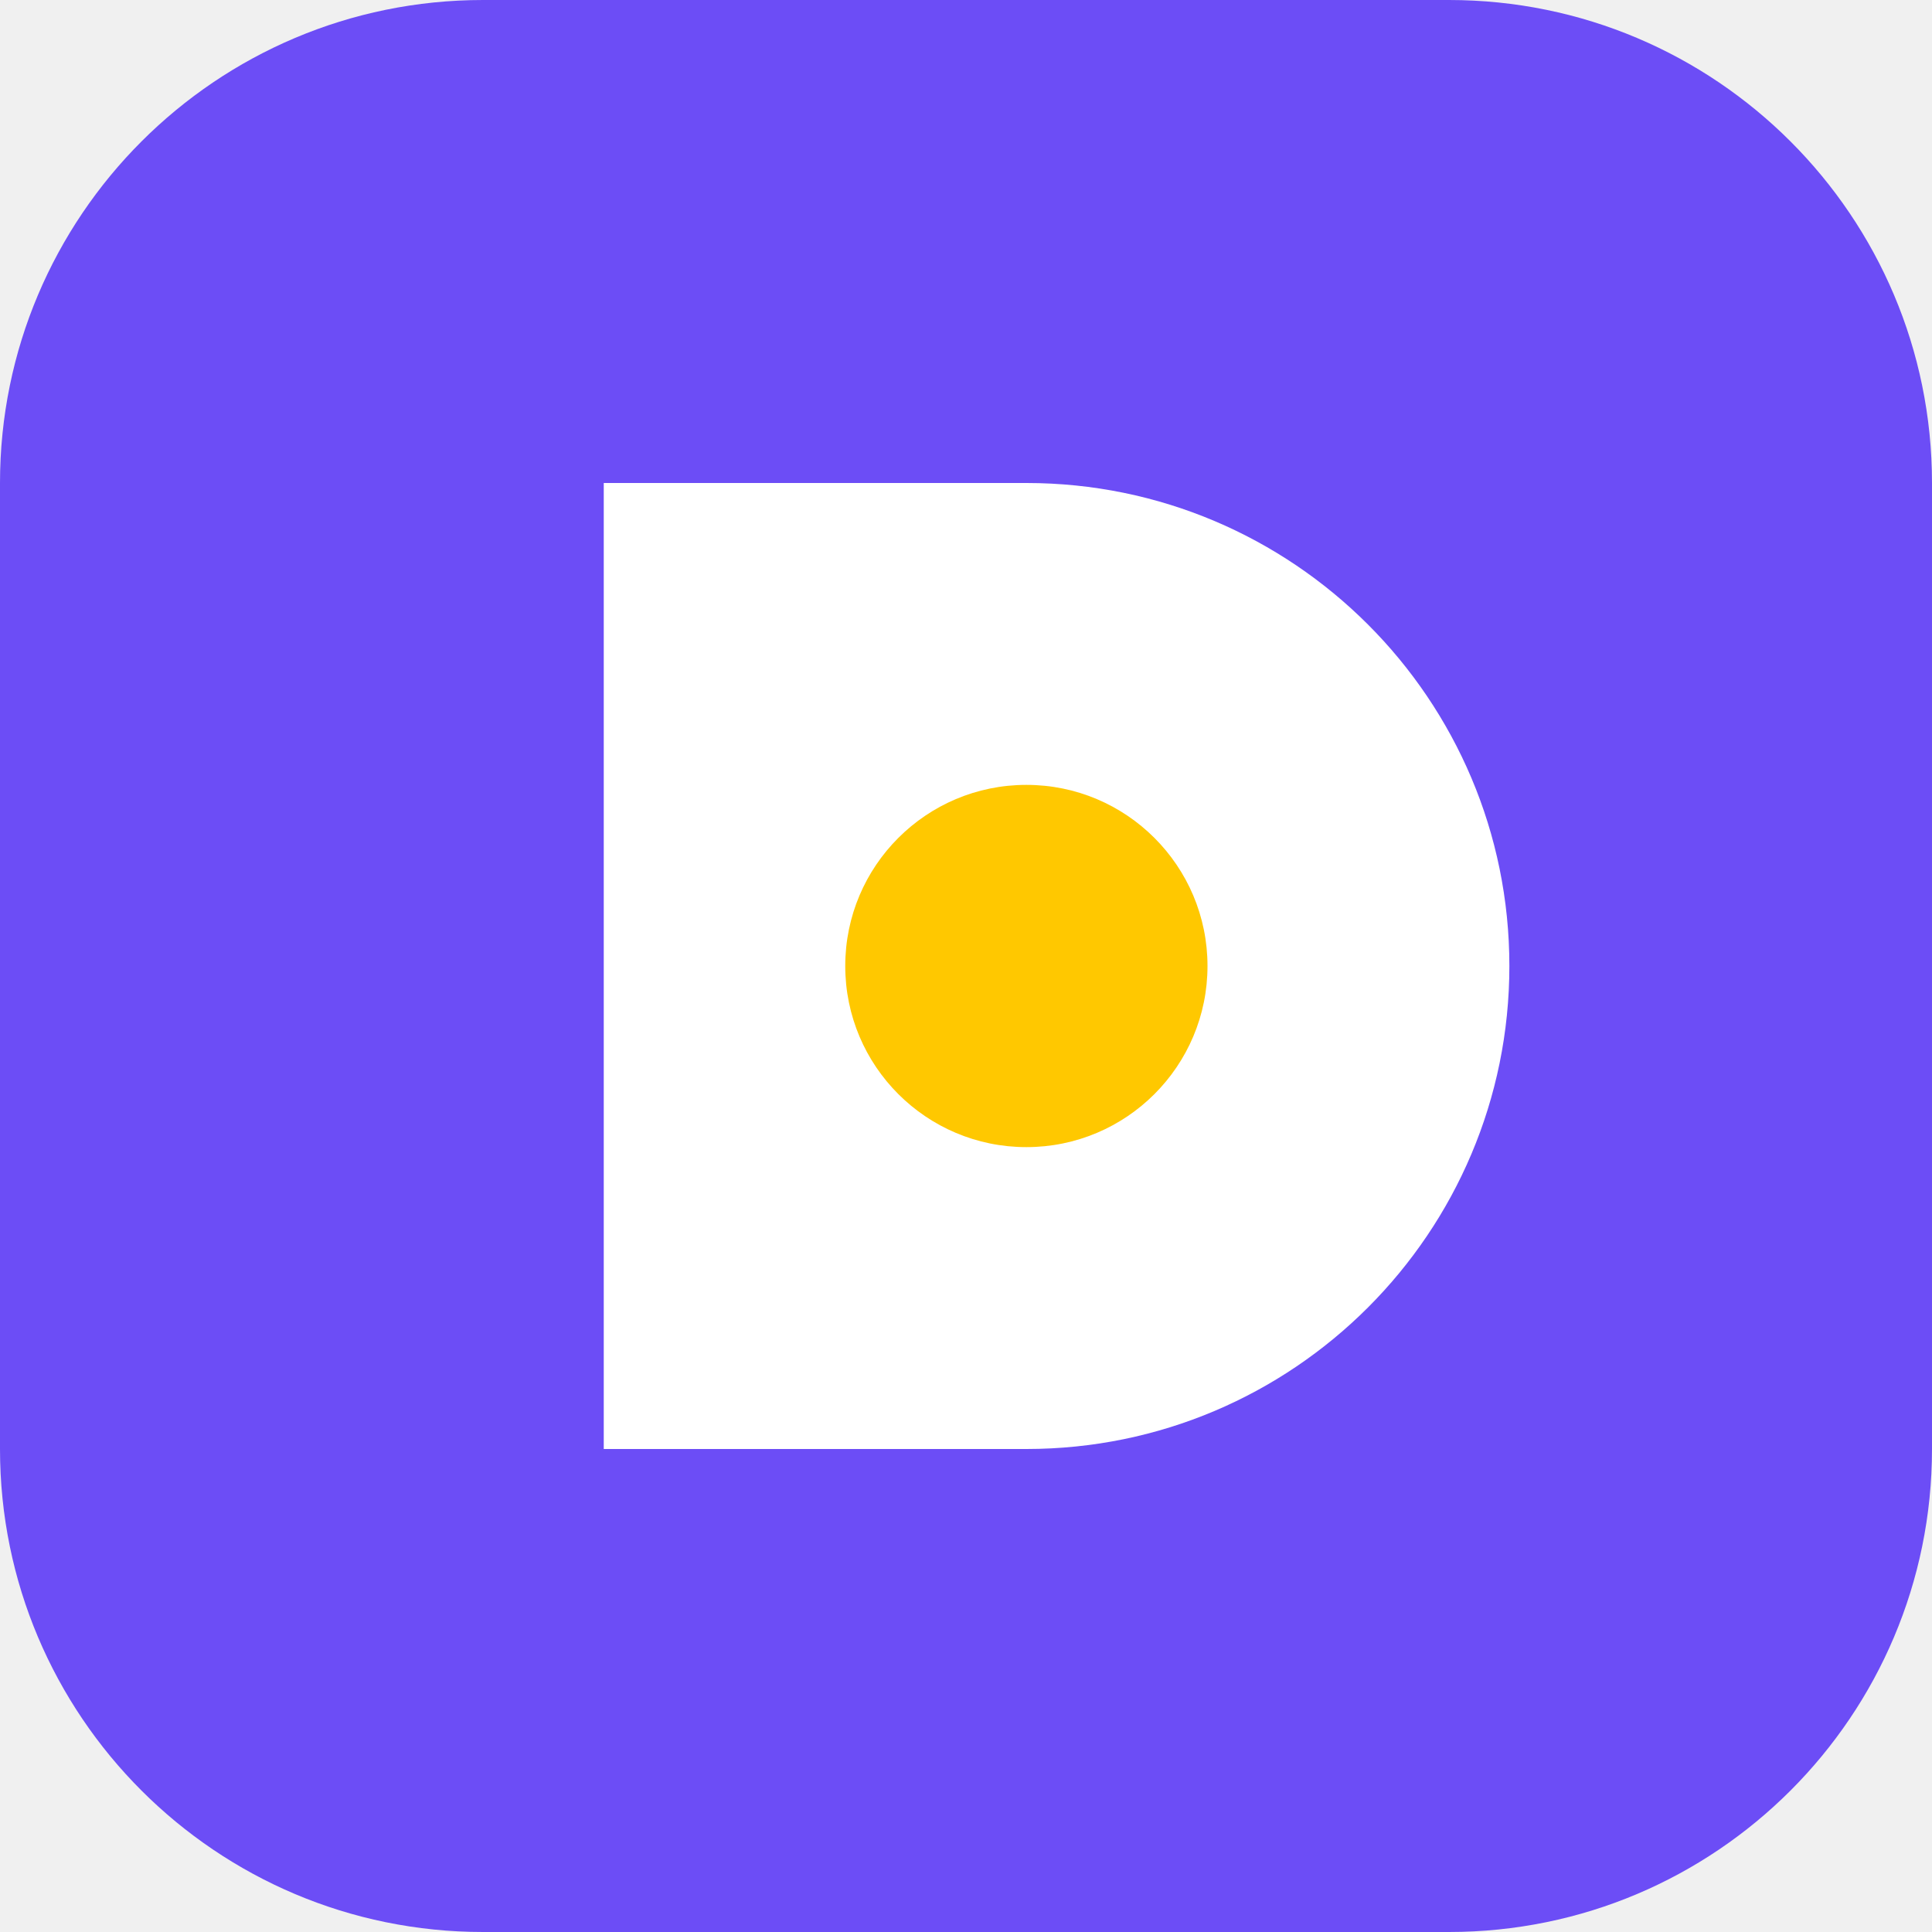
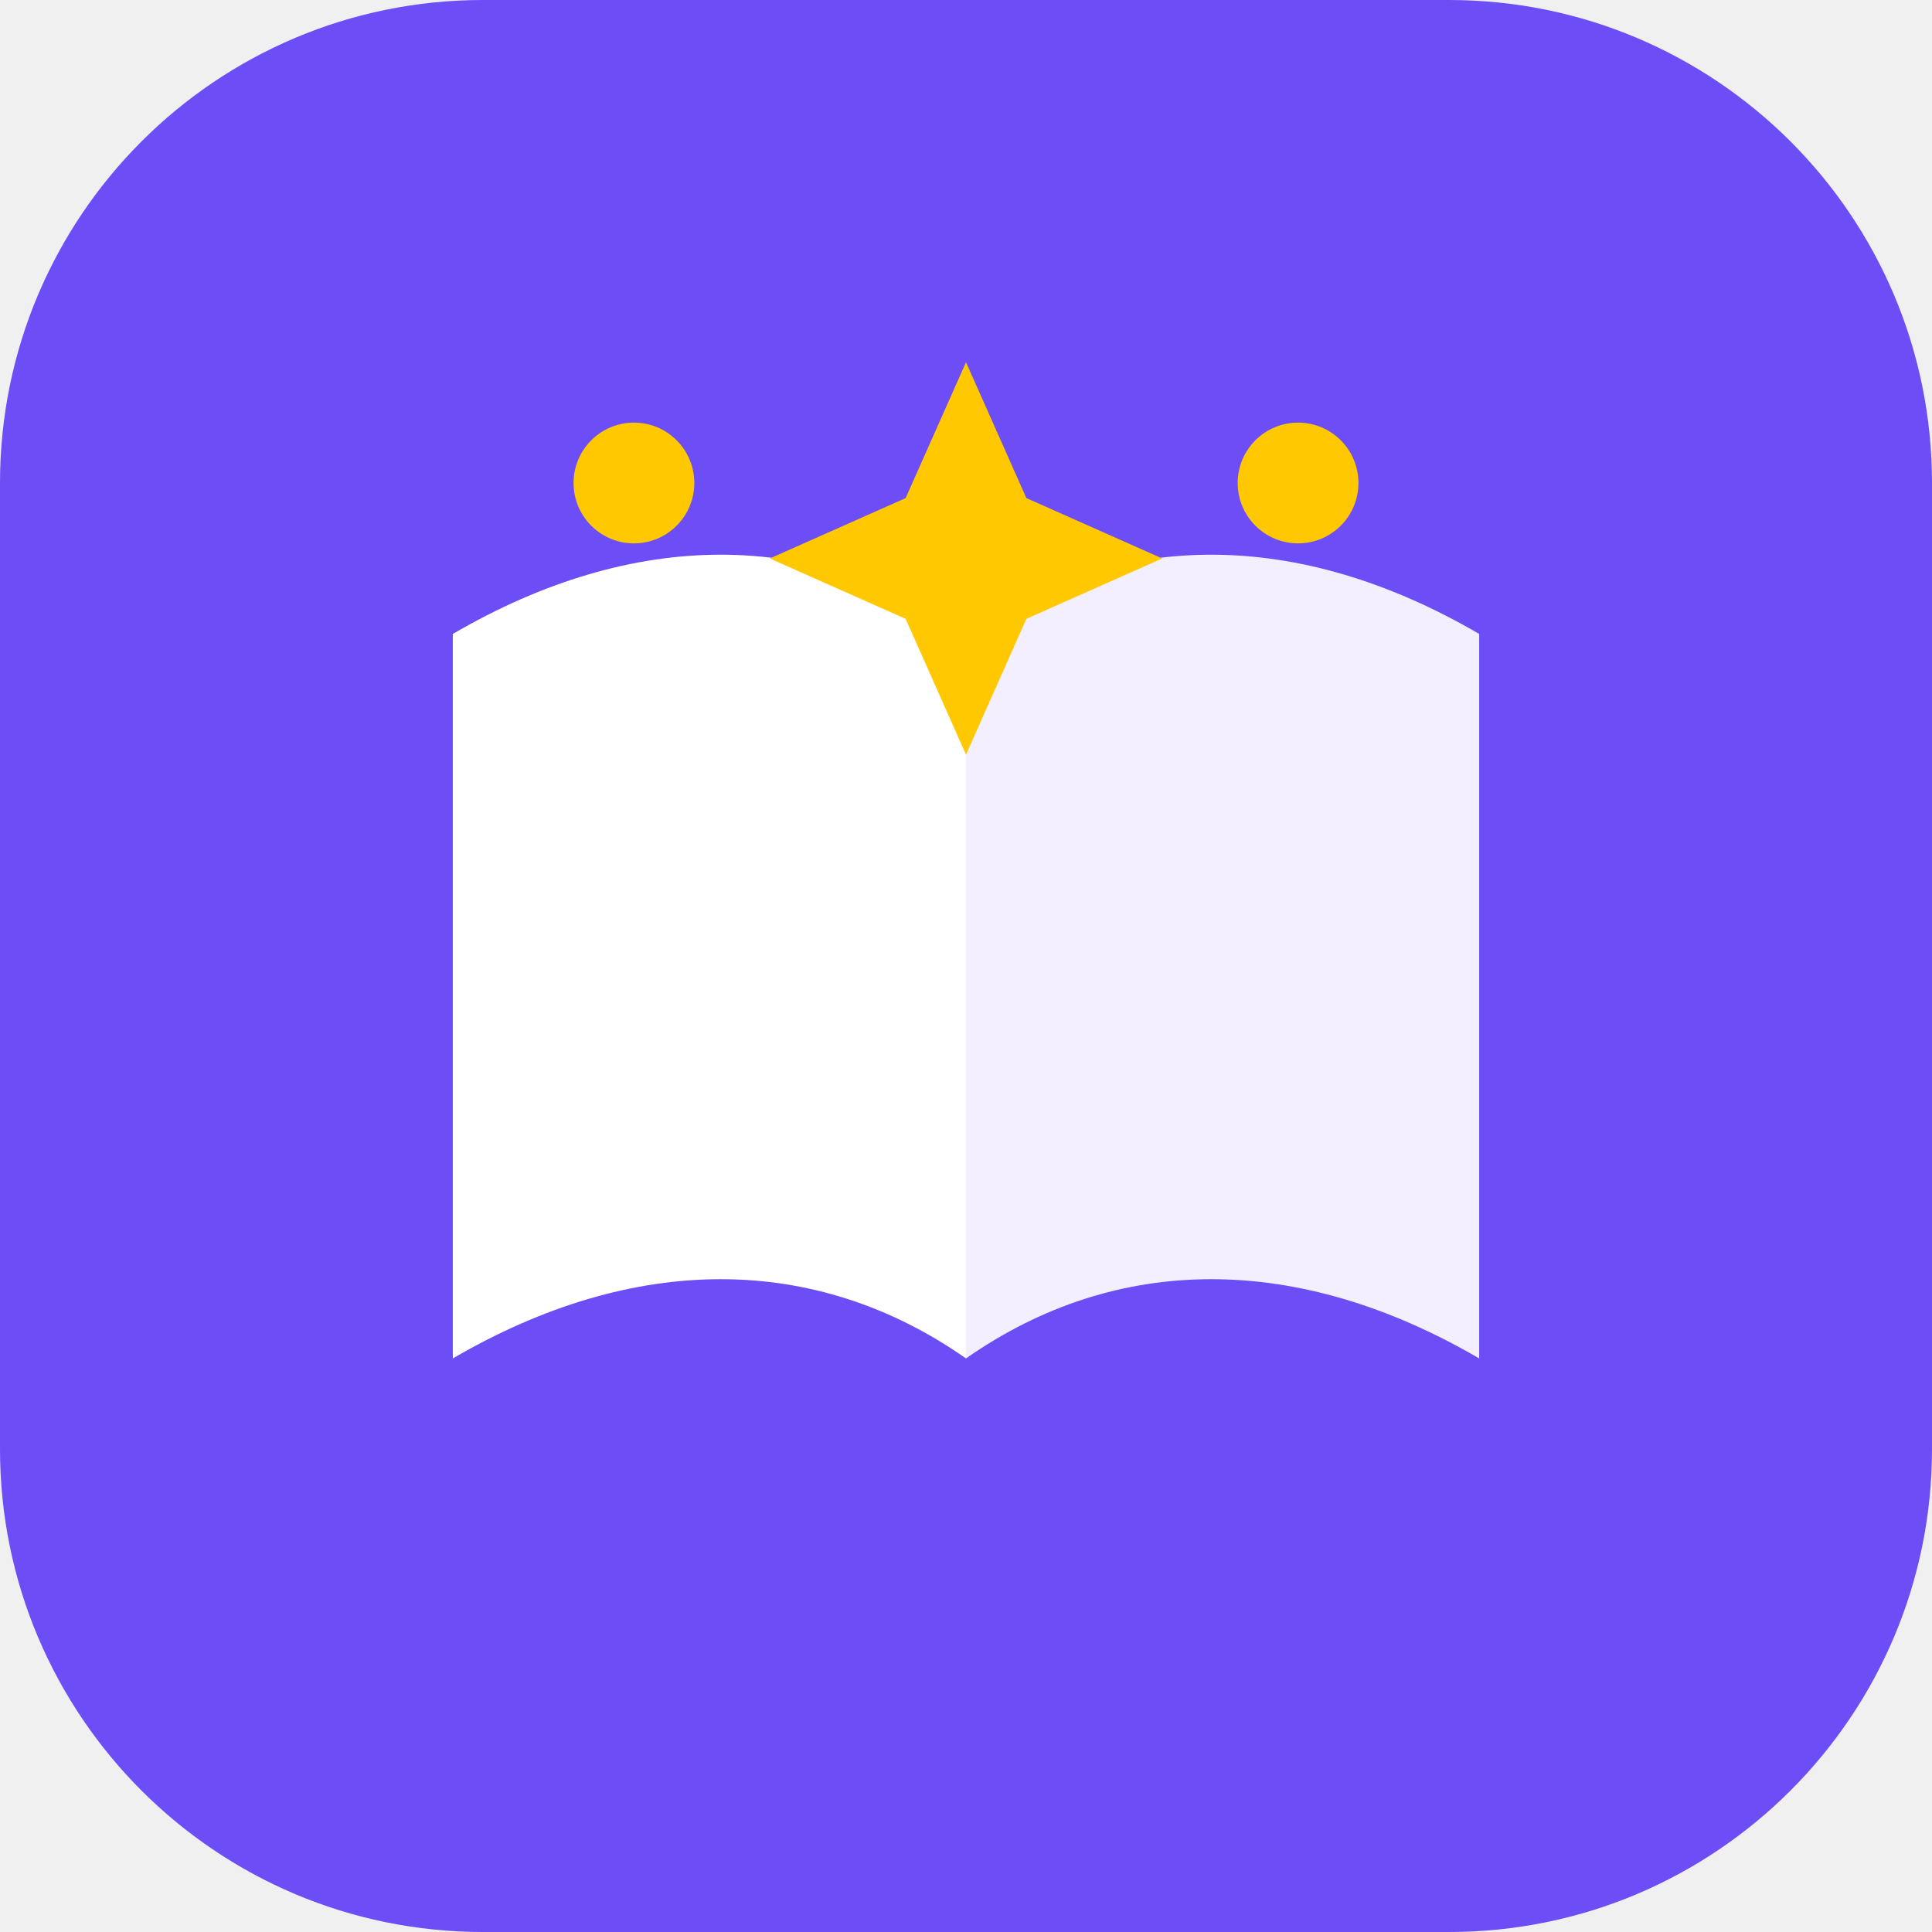
- <svg xmlns="http://www.w3.org/2000/svg" viewBox="0 0 64 64">
+ <svg xmlns="http://www.w3.org/2000/svg" viewBox="0 0 64 64" width="64" height="64" fill="none">
  <rect width="64" height="64" rx="16" fill="#6C4DF6" />
-   <path d="M20 16h14a14 14 0 0 1 0 32H20z" fill="#fff" />
-   <circle cx="34" cy="32" r="6" fill="#FFC800" />
+   <path d="M15 45c6-3.5 12-3.5 17 0V21c-5-3.5-11-3.5-17 0v24Z" fill="#FFFFFF" />
+   <path d="M49 45c-6-3.5-12-3.5-17 0V21c5-3.5 11-3.5 17 0v24Z" fill="#F3EFFF" />
+   <path d="M32 12l2 4.5 4.5 2-4.5 2-2 4.5-2-4.5-4.5-2 4.5-2 2-4.5Z" fill="#FFC800" />
+   <circle cx="21" cy="16" r="2" fill="#FFC800" />
+   <circle cx="43" cy="16" r="2" fill="#FFC800" />
</svg>
